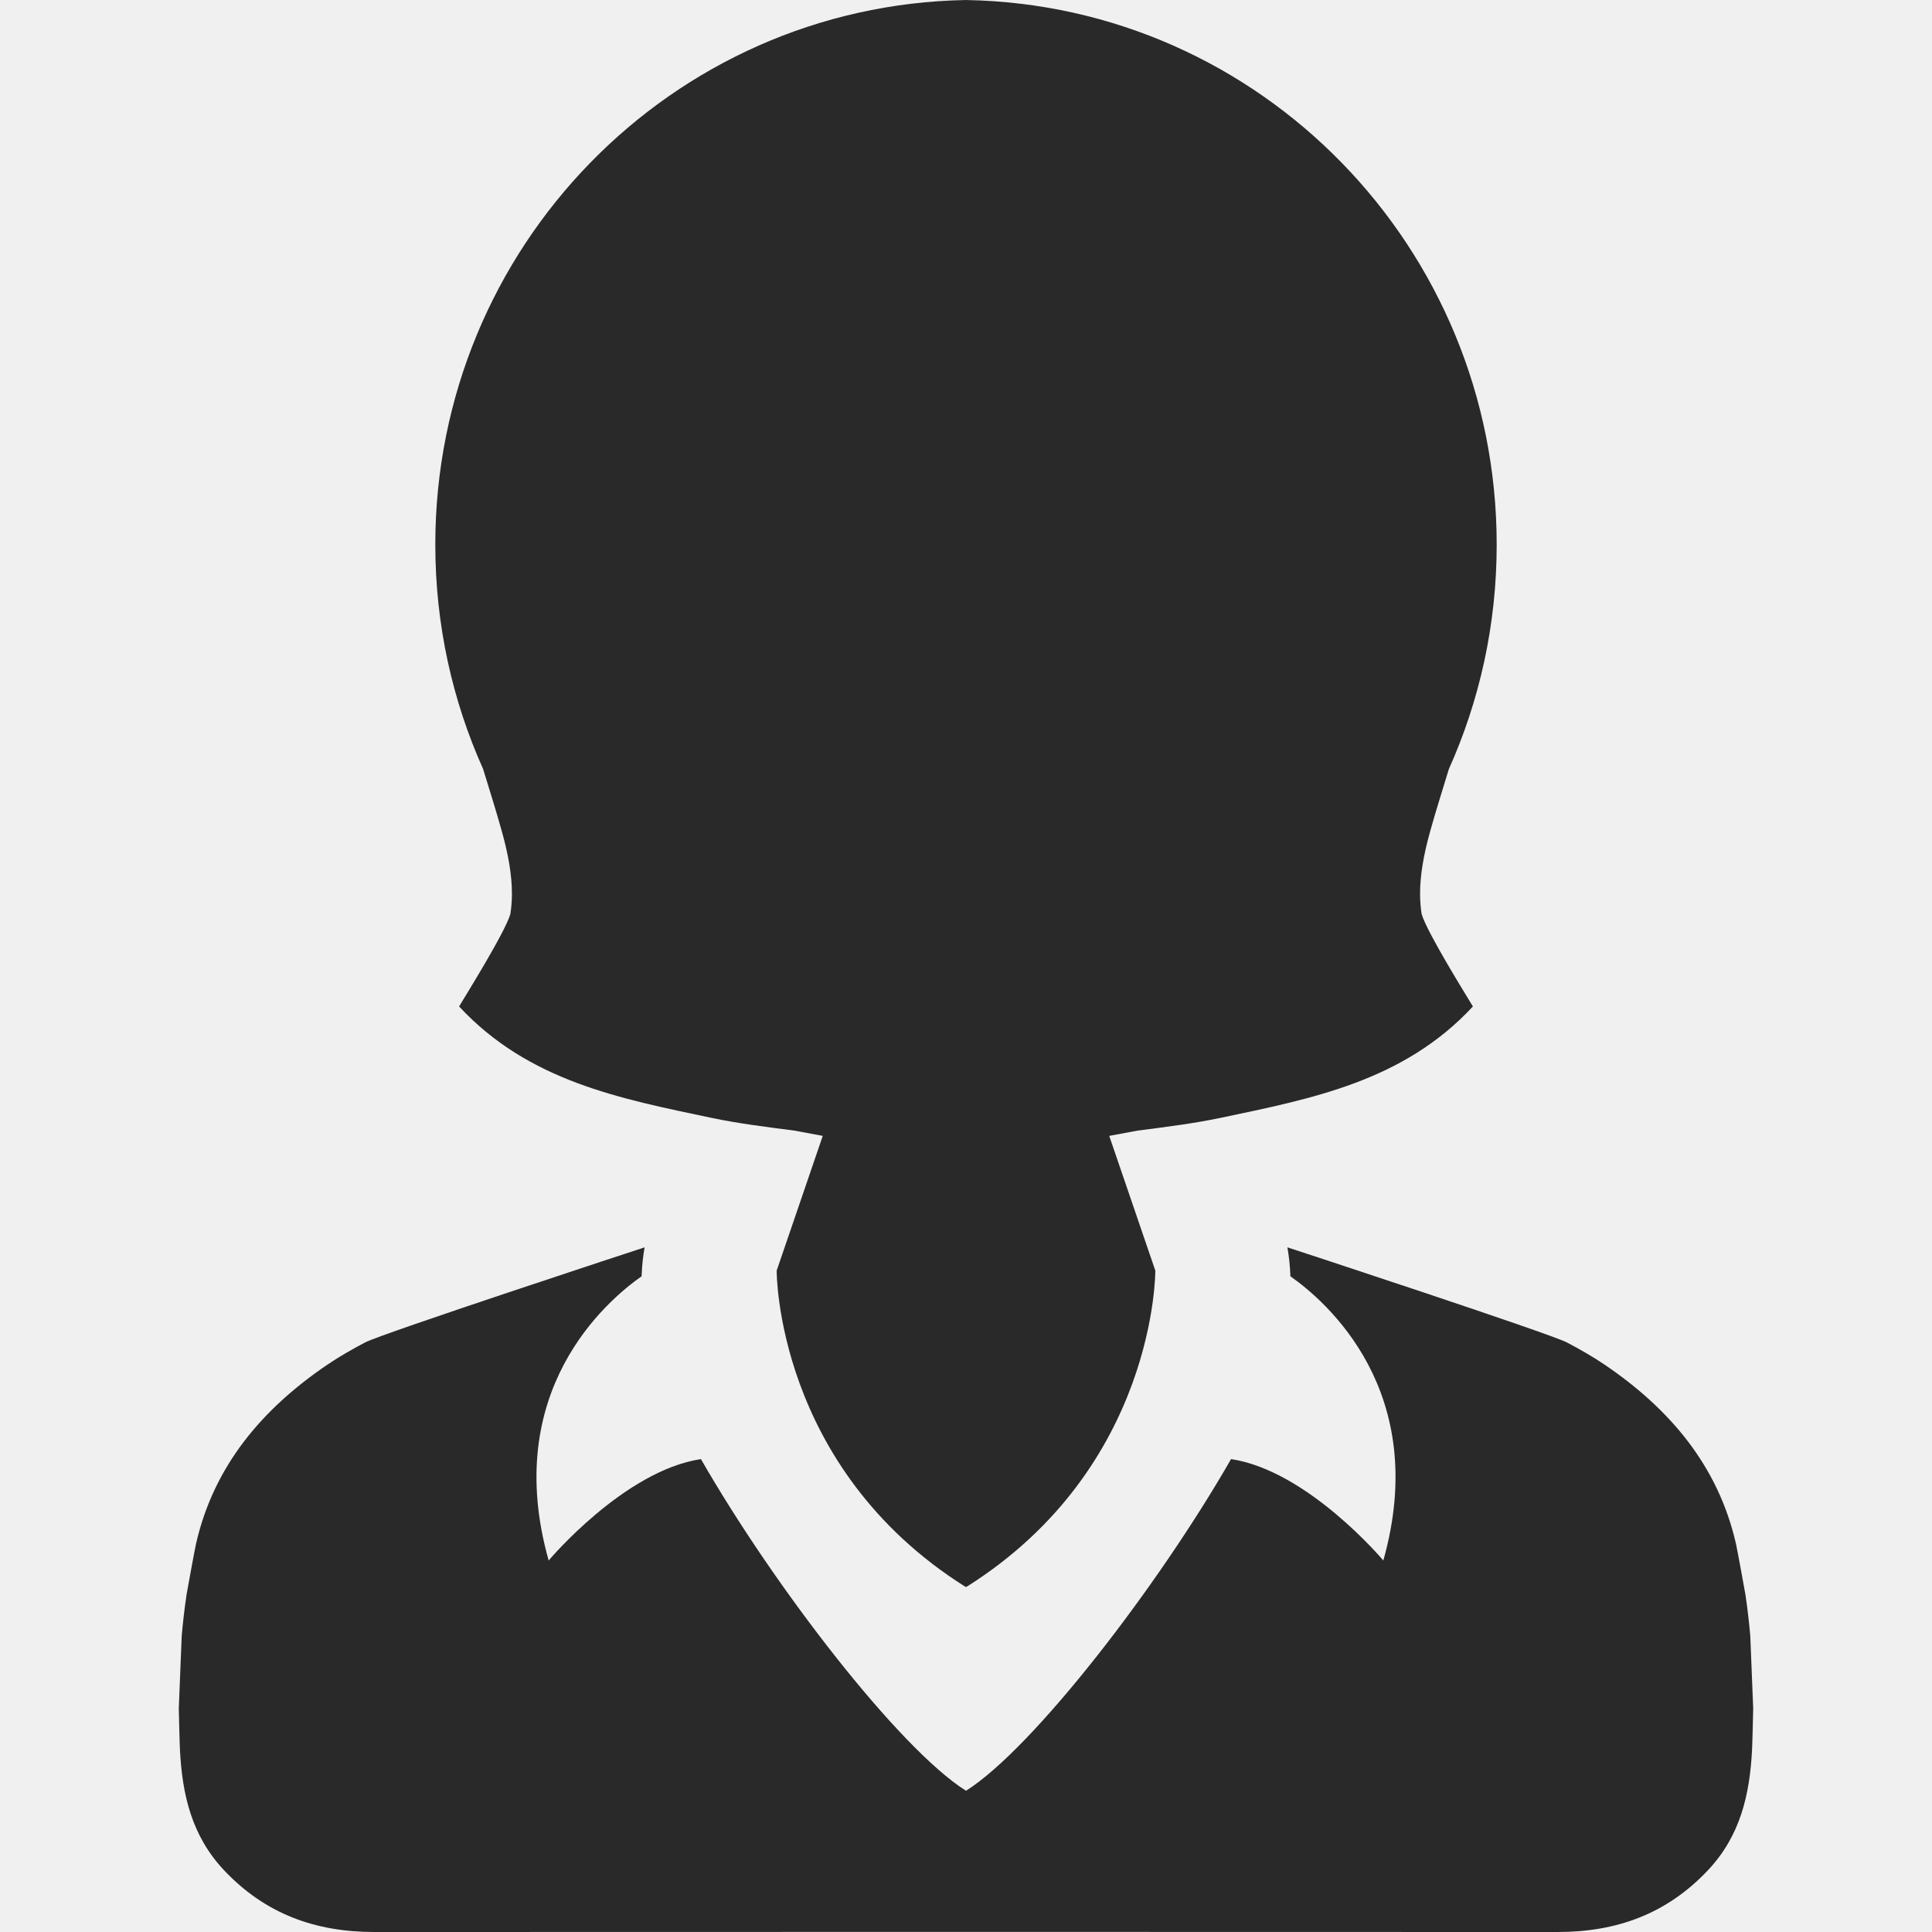
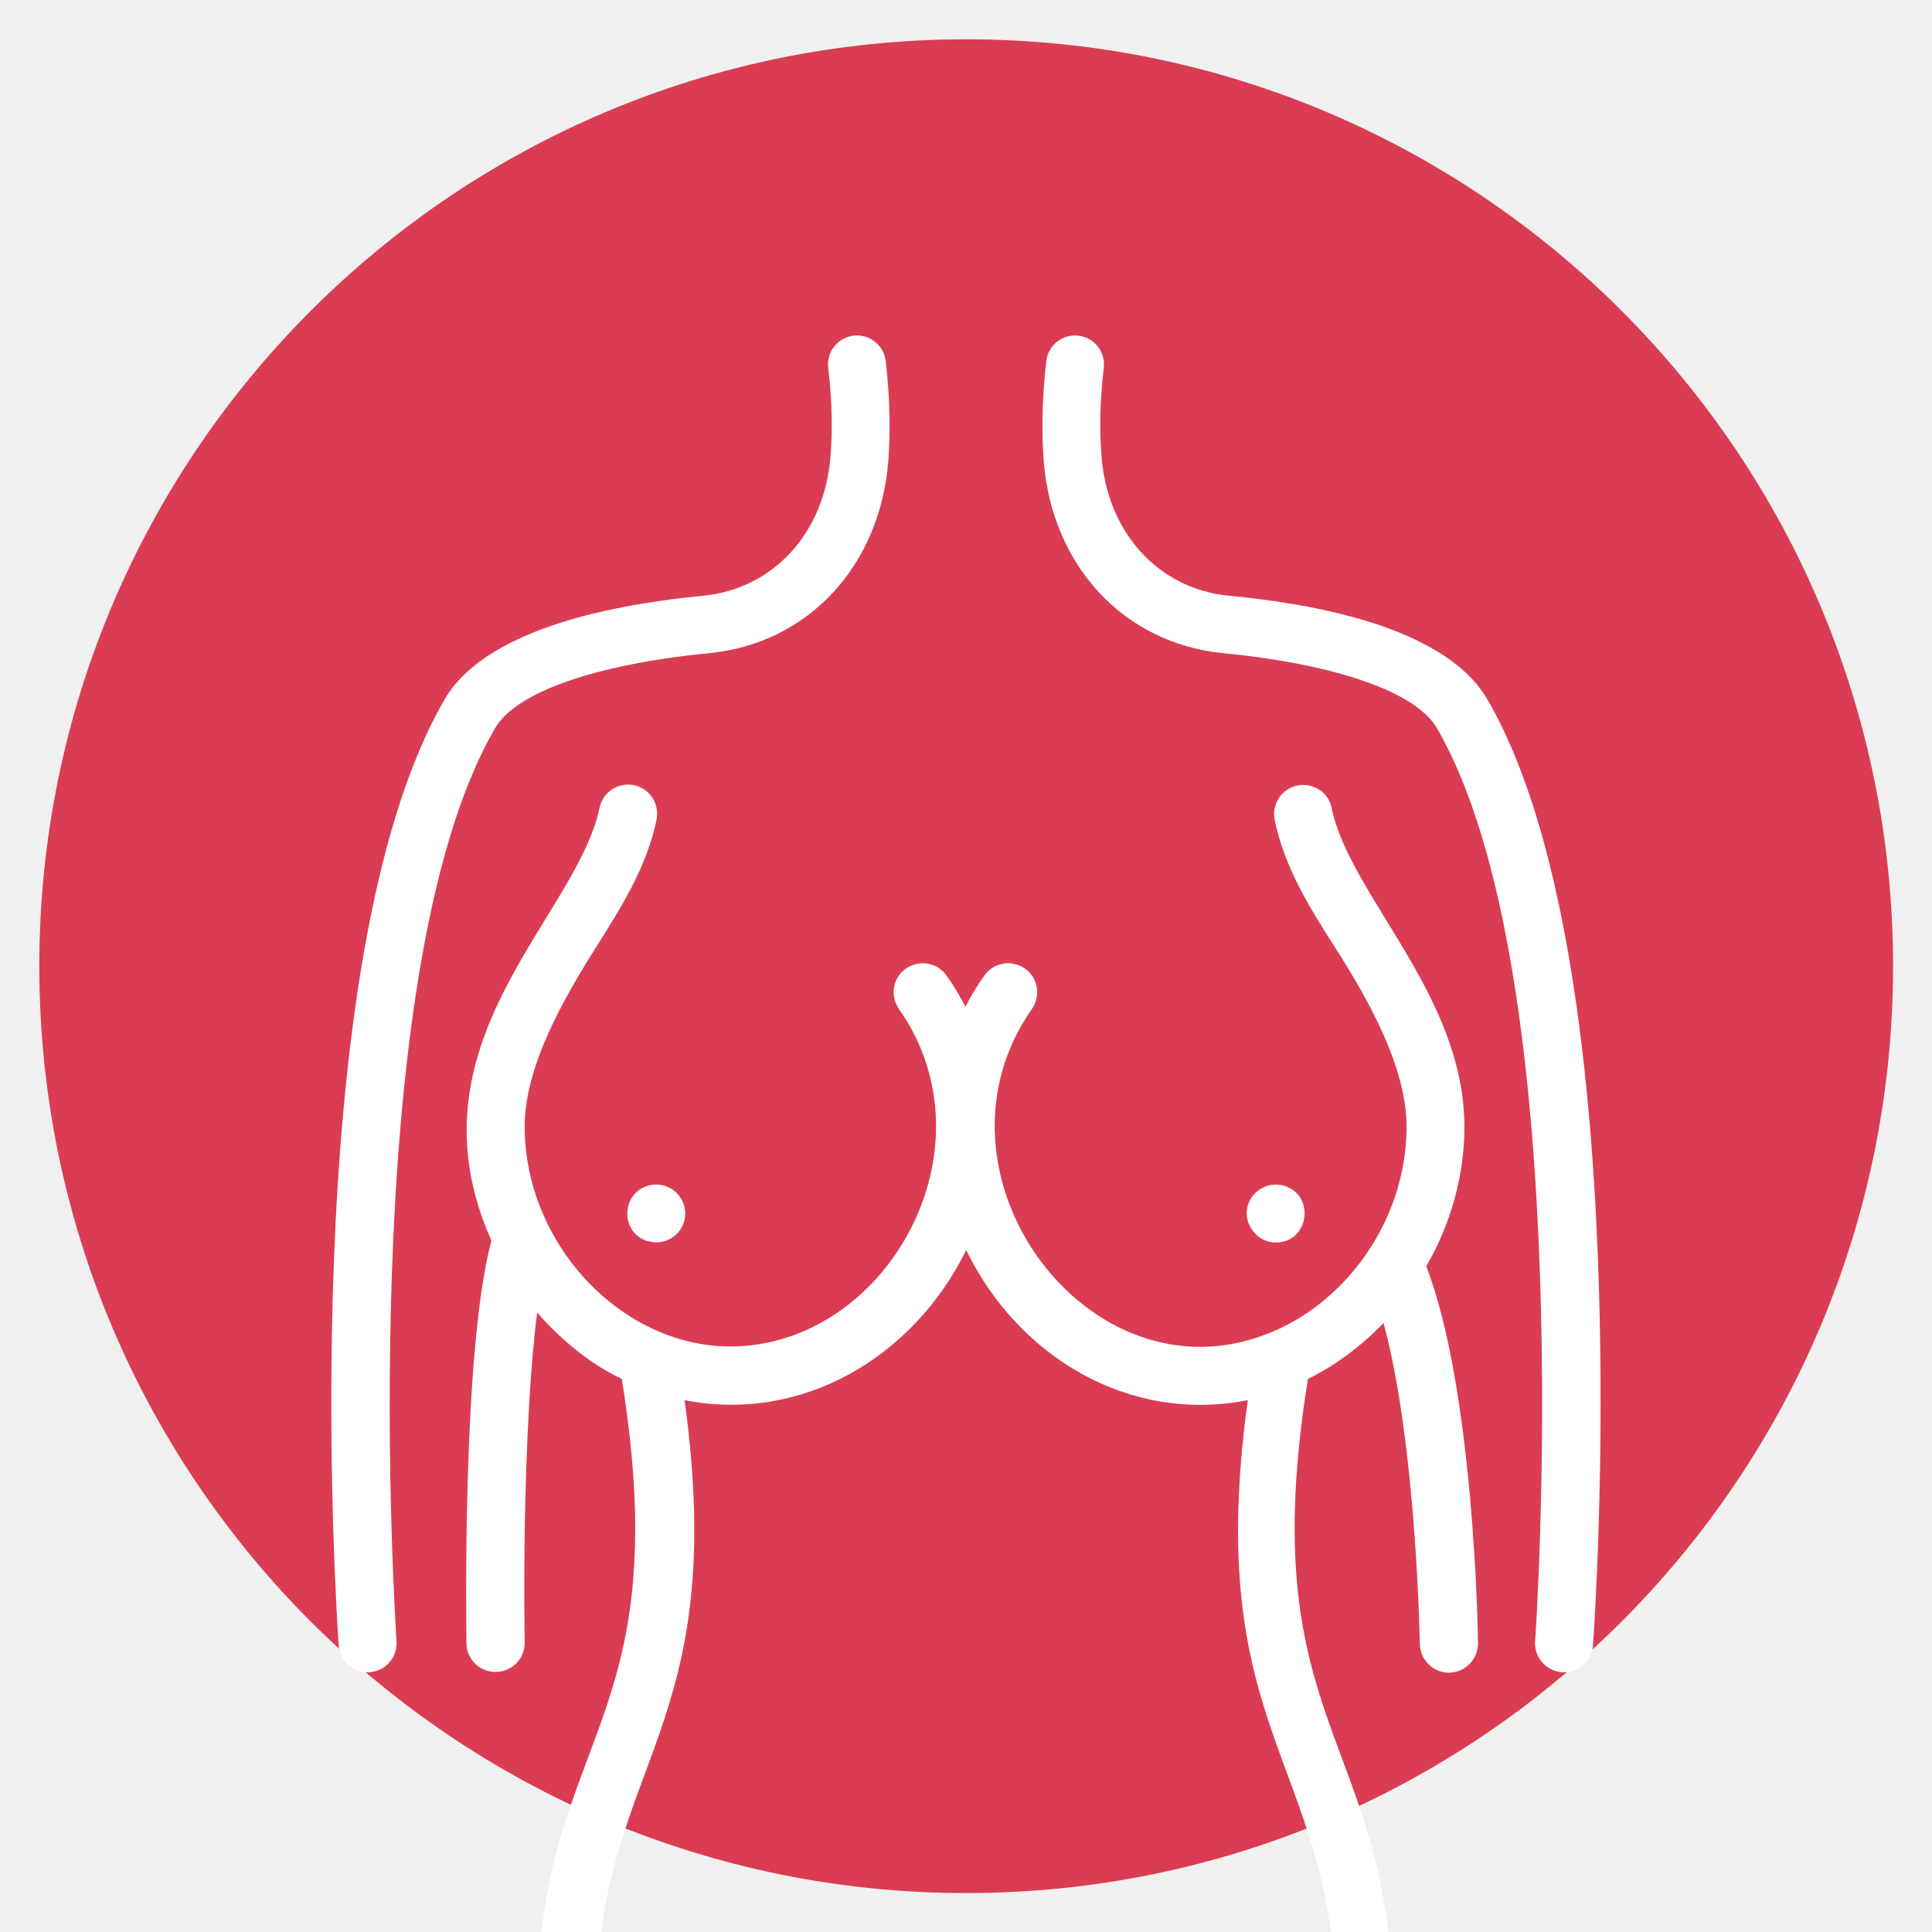
- <svg xmlns="http://www.w3.org/2000/svg" version="1.1" id="Capa_1" x="0px" y="0px" width="512px" height="512px" viewBox="0 0 790.869 790.869" style="enable-background:new 0 0 790.869 790.869;" xml:space="preserve">
+ <svg xmlns="http://www.w3.org/2000/svg" version="1.1" id="Layer_1" x="0px" y="0px" viewBox="0 0 511.1 511.1" style="enable-background:new 0 0 511.1 511.1;" xml:space="preserve">
+   <style type="text/css">
+ 	.st0{fill:#DA3D53;}
+ 	.st1{fill:#FFFFFF;}
+ </style>
+   <path class="st0" d="M248.4,458.2c-3.7,0.7-6.4,4-6.4,7.8c0,4.4,3.6,8,8,8c4.4,0,8-3.6,8-8C257.9,460.9,253.2,457.2,248.4,458.2z" />
+   <circle class="st0" cx="255.6" cy="255.6" r="245.2" />
  <g>
-     <g>
-       <path d="M716.485,669.684c-0.493-5.625-1.146-11.234-1.964-16.822c-0.001-0.008-3.267-18.135-3.896-20.9    c-7.263-31.865-27.061-55.23-53.807-73.355c-5.002-3.389-10.193-6.33-15.45-9.092c-6.929-3.643-111.646-38.055-114.372-38.91    c0.644,3.58,1.084,7.541,1.229,11.842c14.581,10.24,57.56,47.195,38.043,116.346c0,0-30.854-36.779-62.331-41.506    c-29.98,52.26-81.016,118.412-108.504,135.775c-27.487-17.363-78.522-83.516-108.502-135.777    c-31.479,4.729-62.331,41.506-62.331,41.506c-19.517-69.148,23.461-106.104,38.043-116.344c0.145-4.301,0.585-8.262,1.228-11.842    c-2.726,0.855-107.444,35.268-114.372,38.908c-5.255,2.764-10.447,5.703-15.45,9.094c-26.746,18.123-46.544,41.488-53.806,73.354    c-0.631,2.77-3.896,20.896-3.896,20.9c-0.818,5.59-1.472,11.199-1.964,16.824c-0.021,0.234-1.194,29.508-1.193,29.676    c0,0,0.302,13.717,0.472,16.992c0.94,18.195,4.757,35.117,18.037,49.217c16.923,17.961,37.479,25.314,61.586,25.301    c80.715-0.037,161.433-0.047,242.148-0.049c80.719,0.002,161.435,0.012,242.149,0.049c24.106,0.014,44.663-7.34,61.586-25.301    c13.279-14.1,17.097-31.02,18.036-49.217c0.171-3.275,0.473-16.992,0.473-16.992C717.678,699.193,716.507,669.918,716.485,669.684    z" fill="#292929" />
-       <path d="M205.505,340.578c2.507,9.057,4.111,17.579,4.05,25.67c-0.021,2.696-0.227,5.345-0.646,7.948    c-2.266,7.657-18.4,33.464-20.976,37.8c28.429,30.65,66.08,37.76,103.213,45.584c10.979,2.312,22.172,3.701,34.067,5.24    c3.836,0.697,7.699,1.414,11.587,2.154l-18.866,55.148c0,0-0.537,80.471,77.256,129.439h0.487    c77.793-48.971,77.257-129.439,77.257-129.439l-18.866-55.146c3.888-0.74,7.751-1.457,11.587-2.154    c11.896-1.539,23.088-2.93,34.067-5.238c37.134-7.826,74.784-14.936,103.214-45.584c-2.575-4.338-18.711-30.145-20.977-37.802    c-0.42-2.604-0.625-5.252-0.646-7.948c-0.062-8.091,1.543-16.613,4.049-25.67c2.383-8.609,5.127-17.177,7.743-25.785    c12.569-28.009,19.568-59.104,19.568-91.851c0-121.767-96.783-220.713-216.998-222.927V0c-0.082,0.001-0.162,0.006-0.244,0.007    c-0.082-0.001-0.161-0.005-0.243-0.007v0.015c-120.213,2.214-216.996,101.16-216.996,222.927c0,32.745,6.999,63.841,19.569,91.851    C200.378,323.401,203.123,331.967,205.505,340.578z" fill="#292929" />
-     </g>
+     <path class="st1" d="M172.1,313.5c-8.3,1.8-8.1,13.5,0,15c5.5,1.1,10.1-3.7,9-9C180.3,315.4,176.3,312.7,172.1,313.5L172.1,313.5z" />
+     <path class="st1" d="M337.5,328.7c9.1,0,10.6-13.2,1.5-15.2c-4.8-0.9-9.2,2.8-9.2,7.5C329.9,325.1,333.2,328.7,337.5,328.7z" />
+     <path class="st1" d="M131,192.6c5.5-9.5,26.7-16.9,56.5-19.8c26.2-2.5,45.3-23,47.5-50.9c0.6-8.2,0.4-17.1-0.7-26.4   c-0.5-4.2-4.3-7.2-8.5-6.7c-4.2,0.5-7.2,4.3-6.7,8.5c1,8.4,1.2,16.3,0.6,23.5c-1.6,20.2-15.1,35-33.7,36.8   c-45.9,4.5-62.5,17.3-68.3,27.3c-40.3,69.1-28.6,243-28.1,250.4c0.3,4,3.7,7.1,7.6,7.1c4.5,0,8-3.8,7.7-8.2   C104.8,432.4,93,257.7,131,192.6L131,192.6z" />
+     <path class="st1" d="M393.4,184.9c-5.8-10-22.4-22.9-68.3-27.3c-18.6-1.8-32.1-16.6-33.7-36.8c-0.6-7.2-0.4-15.1,0.6-23.5   c0.5-4.2-2.5-8-6.7-8.5c-4.2-0.5-8,2.5-8.5,6.7c-1.1,9.4-1.3,18.3-0.7,26.4c2.2,27.9,21.3,48.3,47.5,50.9   c29.9,2.9,51,10.3,56.5,19.8c37.9,65.1,26.2,239.8,26,241.6c-0.3,4.4,3.2,8.2,7.7,8.2c4,0,7.4-3.1,7.6-7.1   C422,427.9,433.7,254,393.4,184.9L393.4,184.9z" />
+     <path class="st1" d="M387.4,298.1c0-34.9-30.4-61.3-35.1-84.3c-0.8-4.2-4.9-6.8-9.1-6c-4.2,0.9-6.8,4.9-6,9.1   c2.6,12.6,9.3,23.3,15.9,33.6c8.4,13.2,19,31.4,19,47.6c0,23.4-14.6,45.2-35.2,54.1c-0.3,0.1-0.7,0.3-1,0.4   c-47.7,19.5-93.4-42.2-62.9-85.7c2.4-3.5,1.6-8.3-1.9-10.7c-3.5-2.4-8.3-1.6-10.7,1.9c-1.9,2.6-3.5,5.4-5,8.2   c-1.5-2.8-3.1-5.6-5-8.2c-2.4-3.5-7.2-4.3-10.7-1.9c-3.5,2.4-4.3,7.2-1.9,10.7c26,37-3.3,89.3-44.6,89.3   c-28.8,0-54.4-27.1-54.4-58.2c0-16.1,10.6-34.3,19-47.6c6.5-10.3,13.3-21,15.9-33.6c0.8-4.2-1.8-8.2-6-9.1c-4.2-0.8-8.2,1.8-9.1,6   c-6,29.1-51.9,62.2-28.6,114.5c-7.9,29.5-6.6,103.4-6.6,106.6c0.1,4.2,3.5,7.5,7.7,7.5c4.3,0,7.8-3.5,7.7-7.8   c-0.4-23.2,0.2-63.3,3.3-87.3c6.1,7.1,14,13.6,22.4,17.6c15,93.4-22.5,93.7-22.5,168.2c0,2.9,1.6,5.6,4.2,6.9l55.3,27.8   c30.8,15.5,66.7,16.4,98.5,1.7l64-29.4c2.7-1.3,4.5-4,4.5-7c0-74-37.4-75.2-22.5-168.2c7.5-3.7,14.2-8.8,20-14.8   c8.7,31.9,9.6,84.3,9.6,84.9c0.1,4,3.3,7.6,7.8,7.6c4.2-0.1,7.6-3.5,7.6-7.8c0-2.8-1.1-67.3-13.7-99.7   C383.9,323.6,387.4,310.8,387.4,298.1L387.4,298.1z M353.4,528.1l-59.5,27.4c-27.3,12.5-58.3,12-85.2-1.5l-51-25.7   c1.5-62.9,35.4-70.4,23.4-157.9c30.9,6.1,60.5-11.2,74.5-39.7c13.8,28.4,43.3,45.9,74.5,39.7C318.1,457.9,351.8,465.3,353.4,528.1z   " />
  </g>
-   <g>
- </g>
-   <g>
- </g>
-   <g>
- </g>
-   <g>
- </g>
-   <g>
- </g>
-   <g>
- </g>
-   <g>
- </g>
-   <g>
- </g>
-   <g>
- </g>
-   <g>
- </g>
-   <g>
- </g>
-   <g>
- </g>
-   <g>
- </g>
-   <g>
- </g>
-   <g>
- </g>
</svg>
